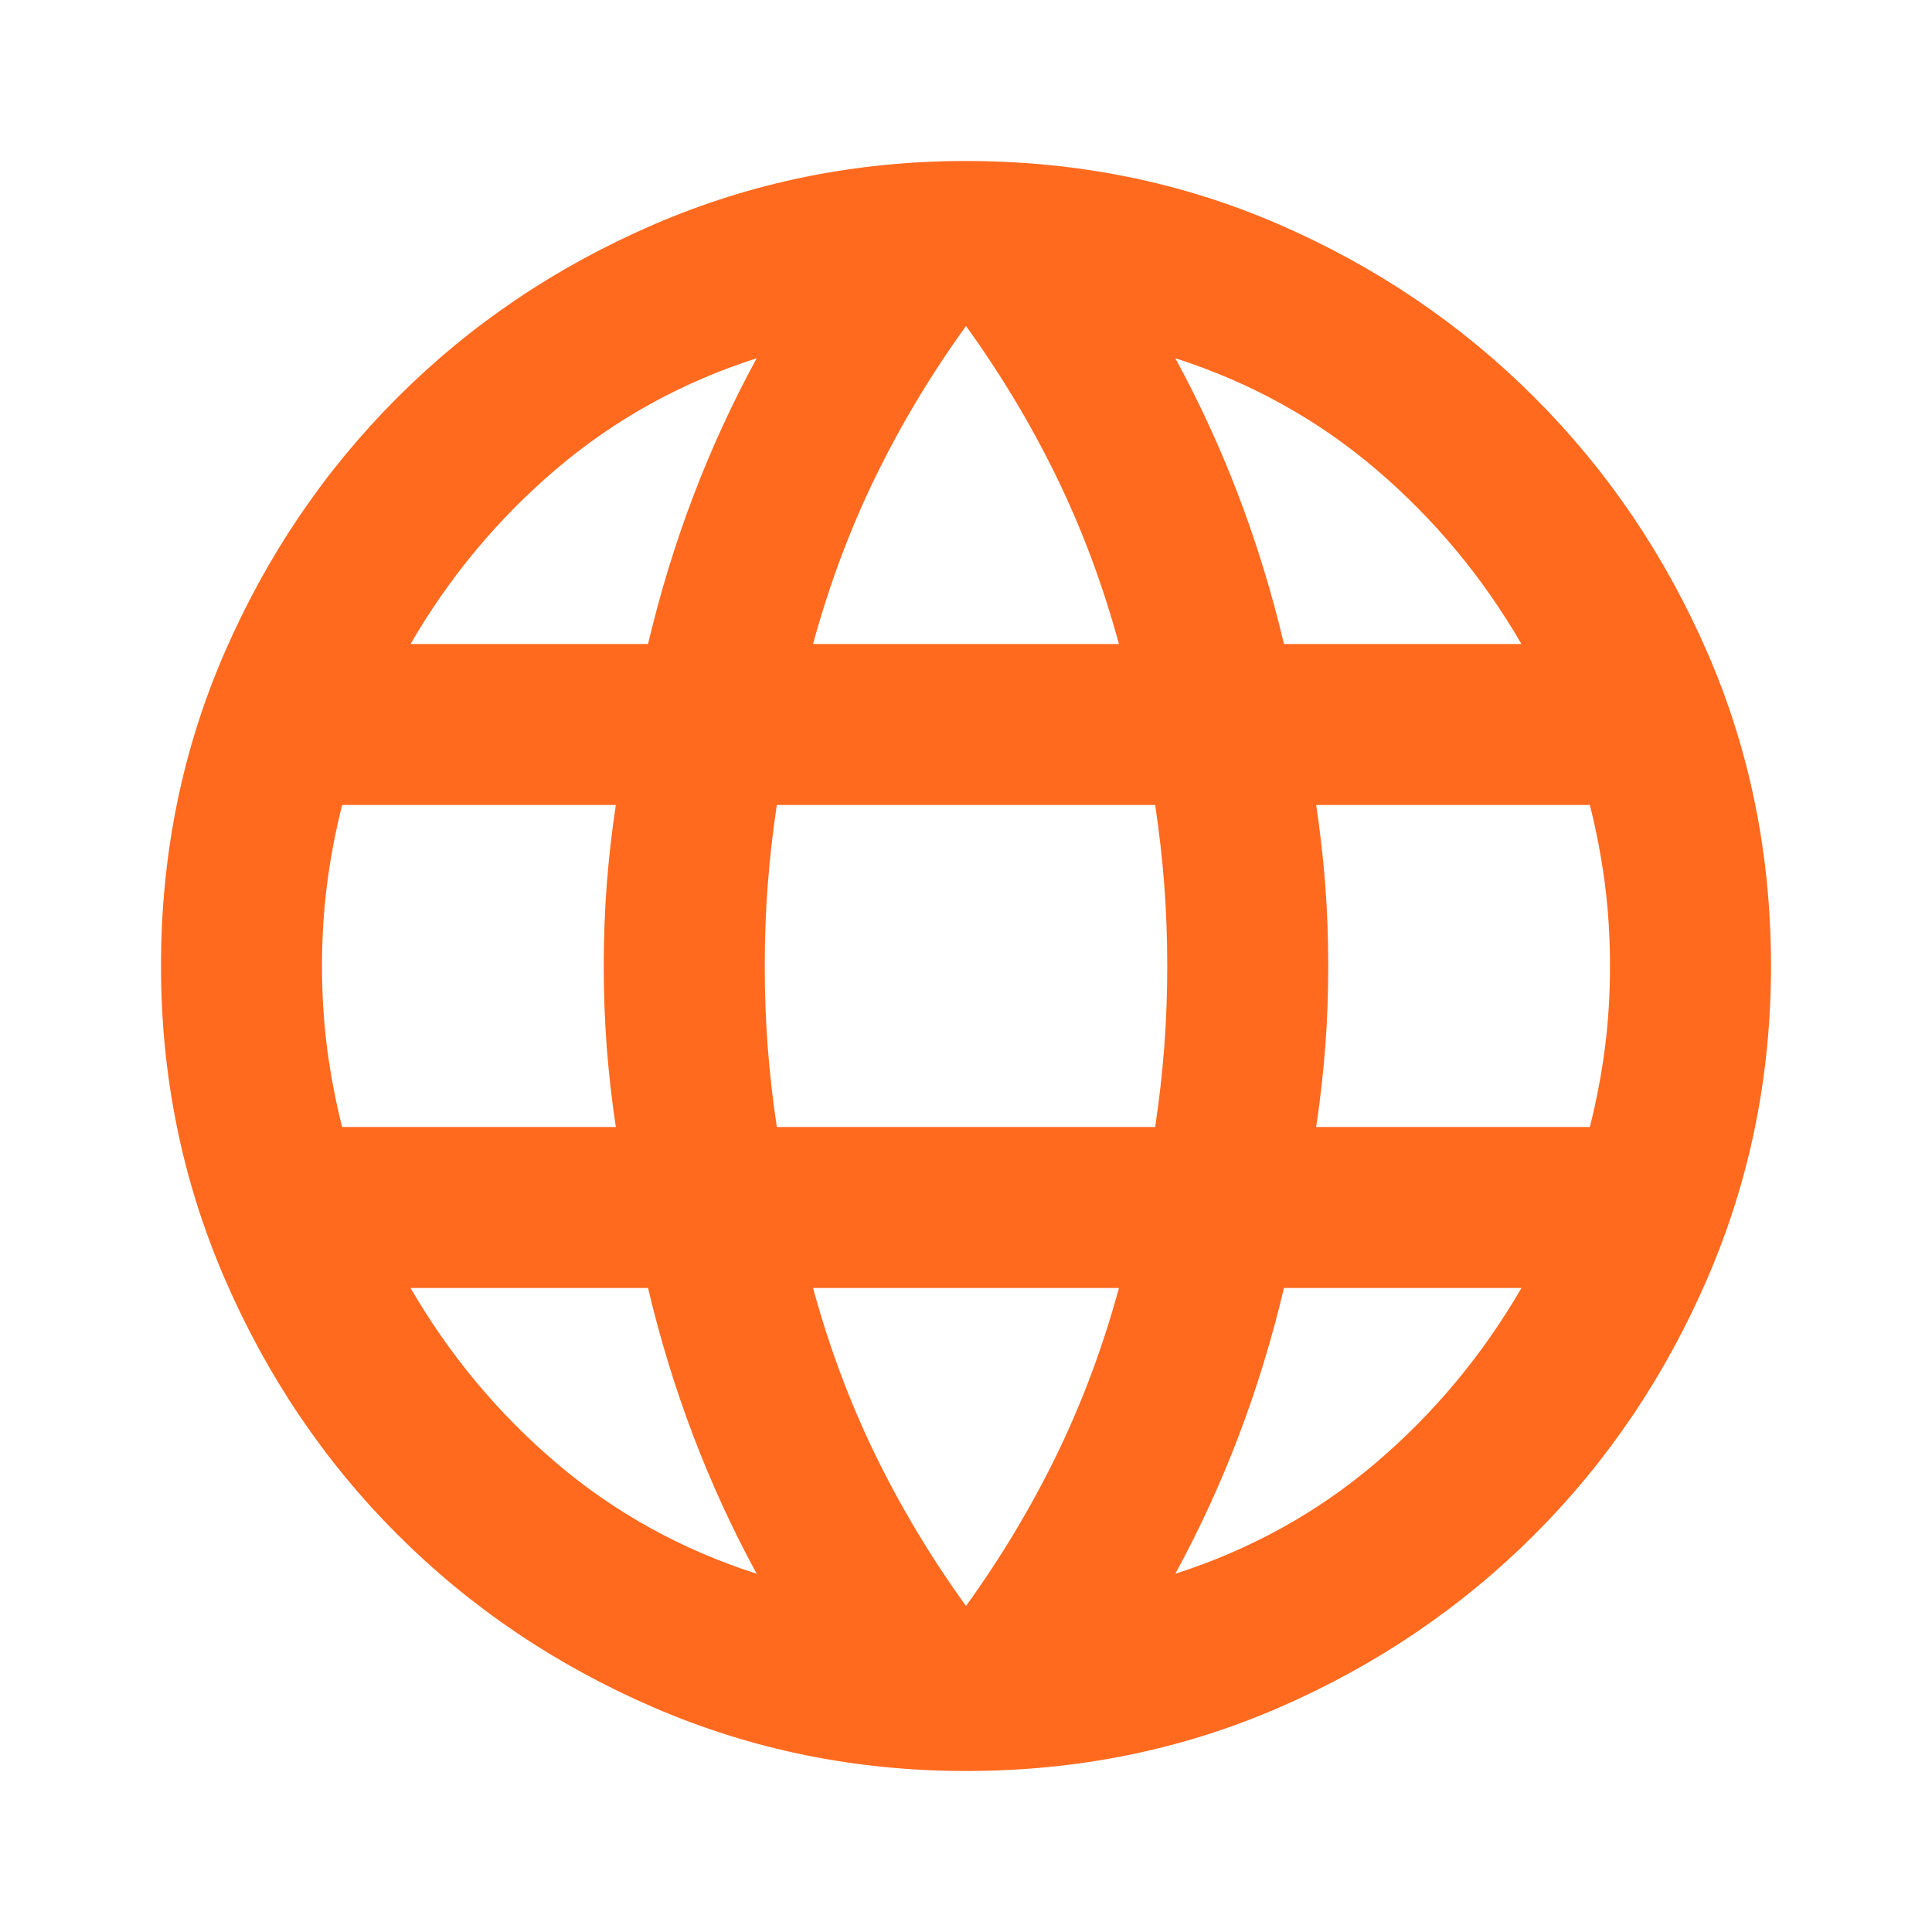
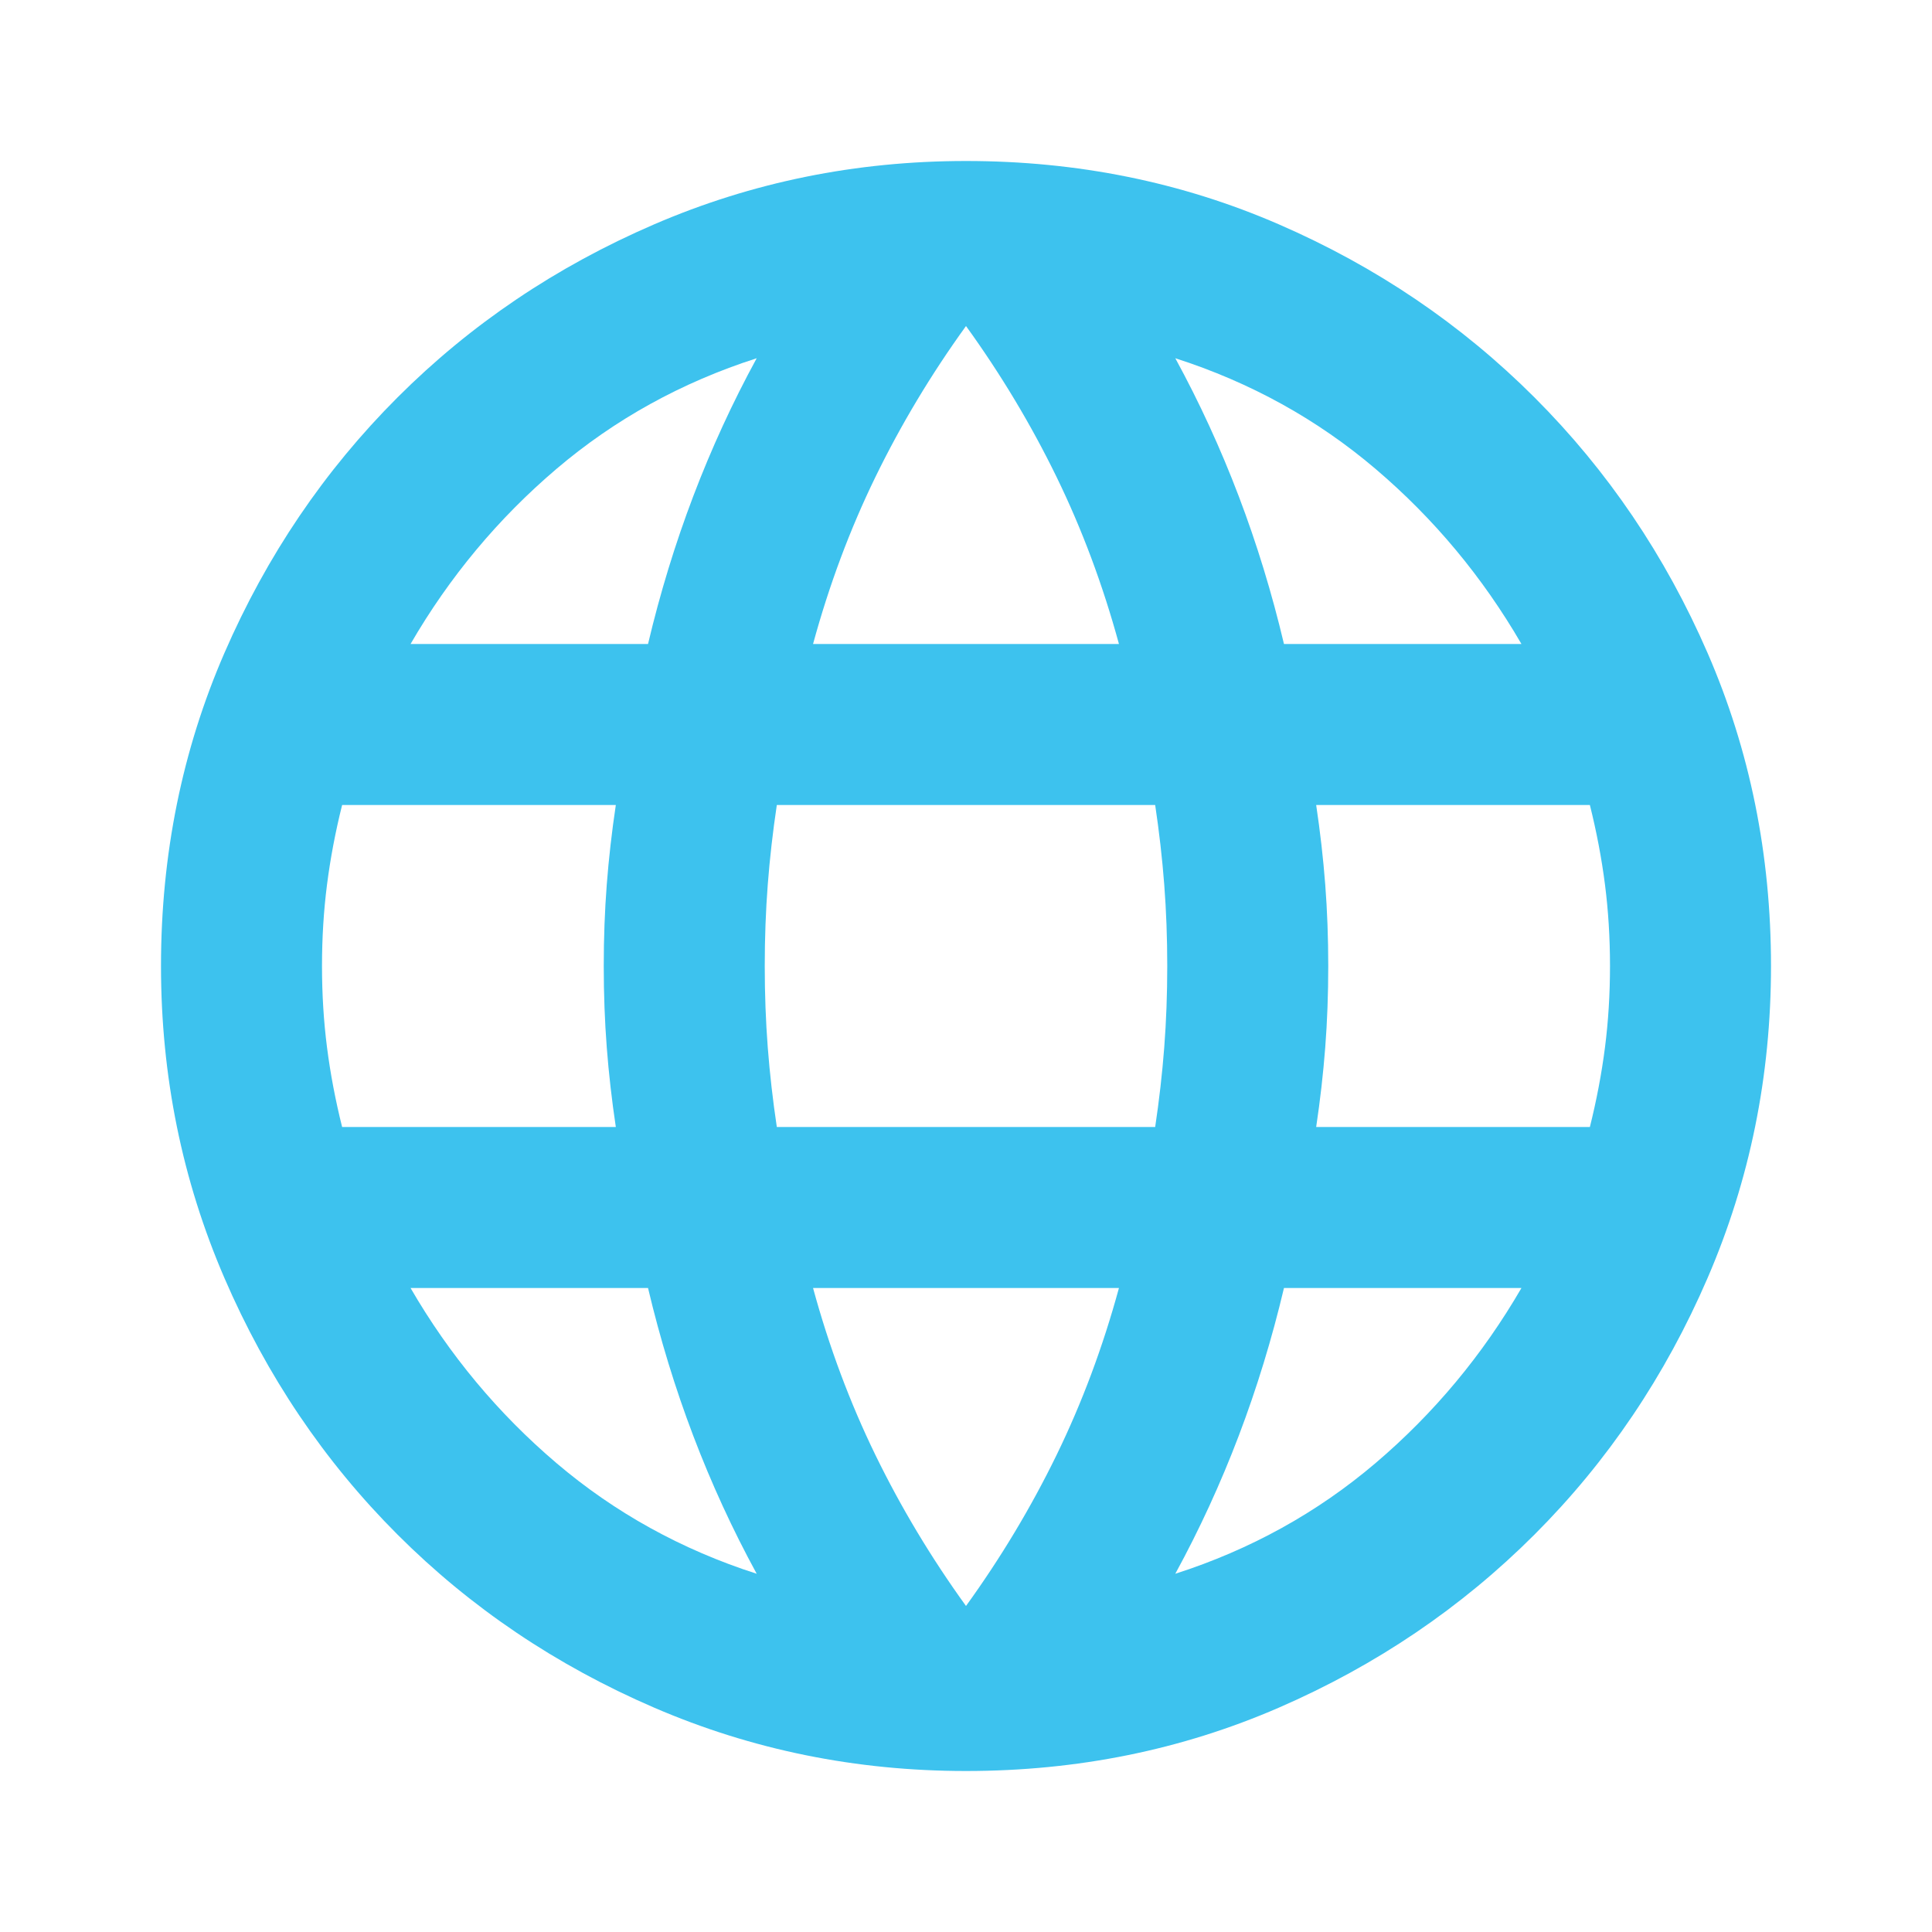
- <svg xmlns="http://www.w3.org/2000/svg" height="24px" viewBox="0 -960 960 960" width="24px" fill="#FF6A1F">
+ <svg xmlns="http://www.w3.org/2000/svg" height="24px" viewBox="0 -960 960 960" width="24px" fill="#3DC2EE">
  <path d="M480-80q-82 0-155-31.5t-127.5-86Q143-252 111.5-325T80-480q0-83 31.5-155.5t86-127Q252-817 325-848.5T480-880q83 0 155.5 31.5t127 86q54.5 54.5 86 127T880-480q0 82-31.5 155t-86 127.5q-54.5 54.5-127 86T480-80Zm0-82q26-36 45-75t31-83H404q12 44 31 83t45 75Zm-104-16q-18-33-31.5-68.5T322-320H204q29 50 72.5 87t99.5 55Zm208 0q56-18 99.5-55t72.5-87H638q-9 38-22.5 73.5T584-178ZM170-400h136q-3-20-4.5-39.5T300-480q0-21 1.5-40.5T306-560H170q-5 20-7.5 39.5T160-480q0 21 2.5 40.5T170-400Zm216 0h188q3-20 4.5-39.5T580-480q0-21-1.5-40.5T574-560H386q-3 20-4.5 39.5T380-480q0 21 1.5 40.5T386-400Zm268 0h136q5-20 7.5-39.5T800-480q0-21-2.5-40.5T790-560H654q3 20 4.5 39.5T660-480q0 21-1.5 40.5T654-400Zm-16-240h118q-29-50-72.5-87T584-782q18 33 31.5 68.5T638-640Zm-234 0h152q-12-44-31-83t-45-75q-26 36-45 75t-31 83Zm-200 0h118q9-38 22.5-73.5T376-782q-56 18-99.5 55T204-640Z" />
</svg>
